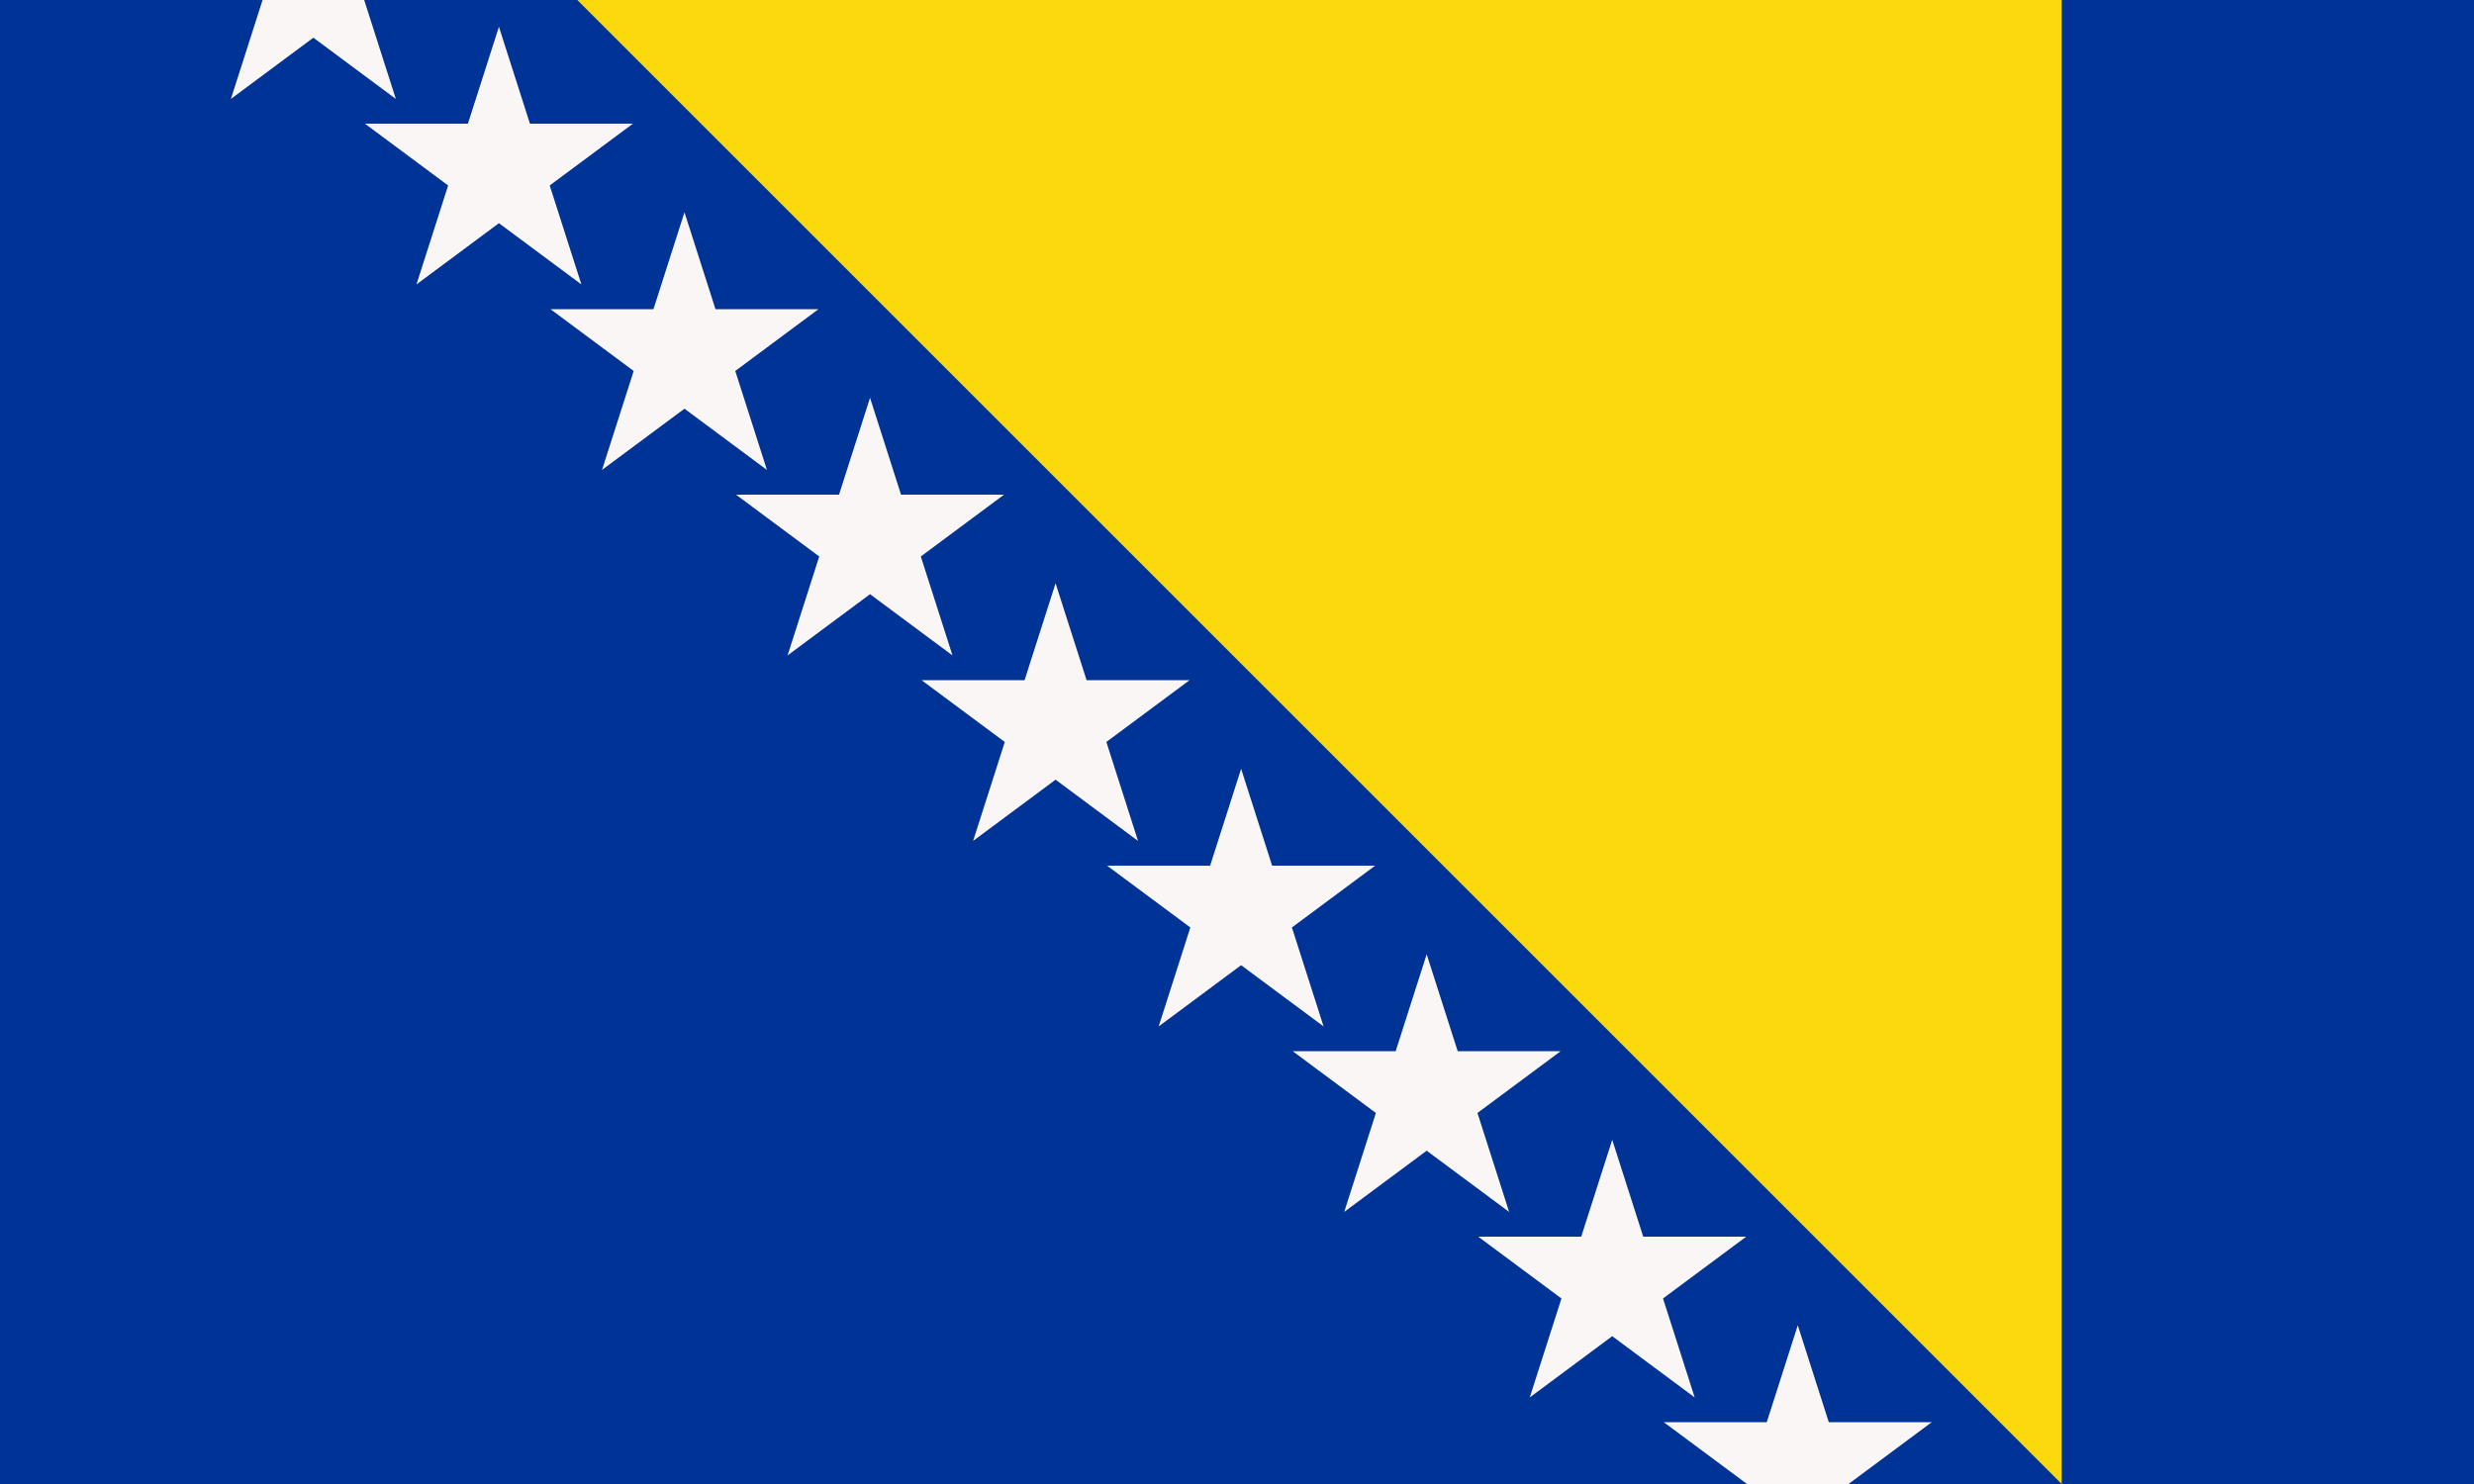
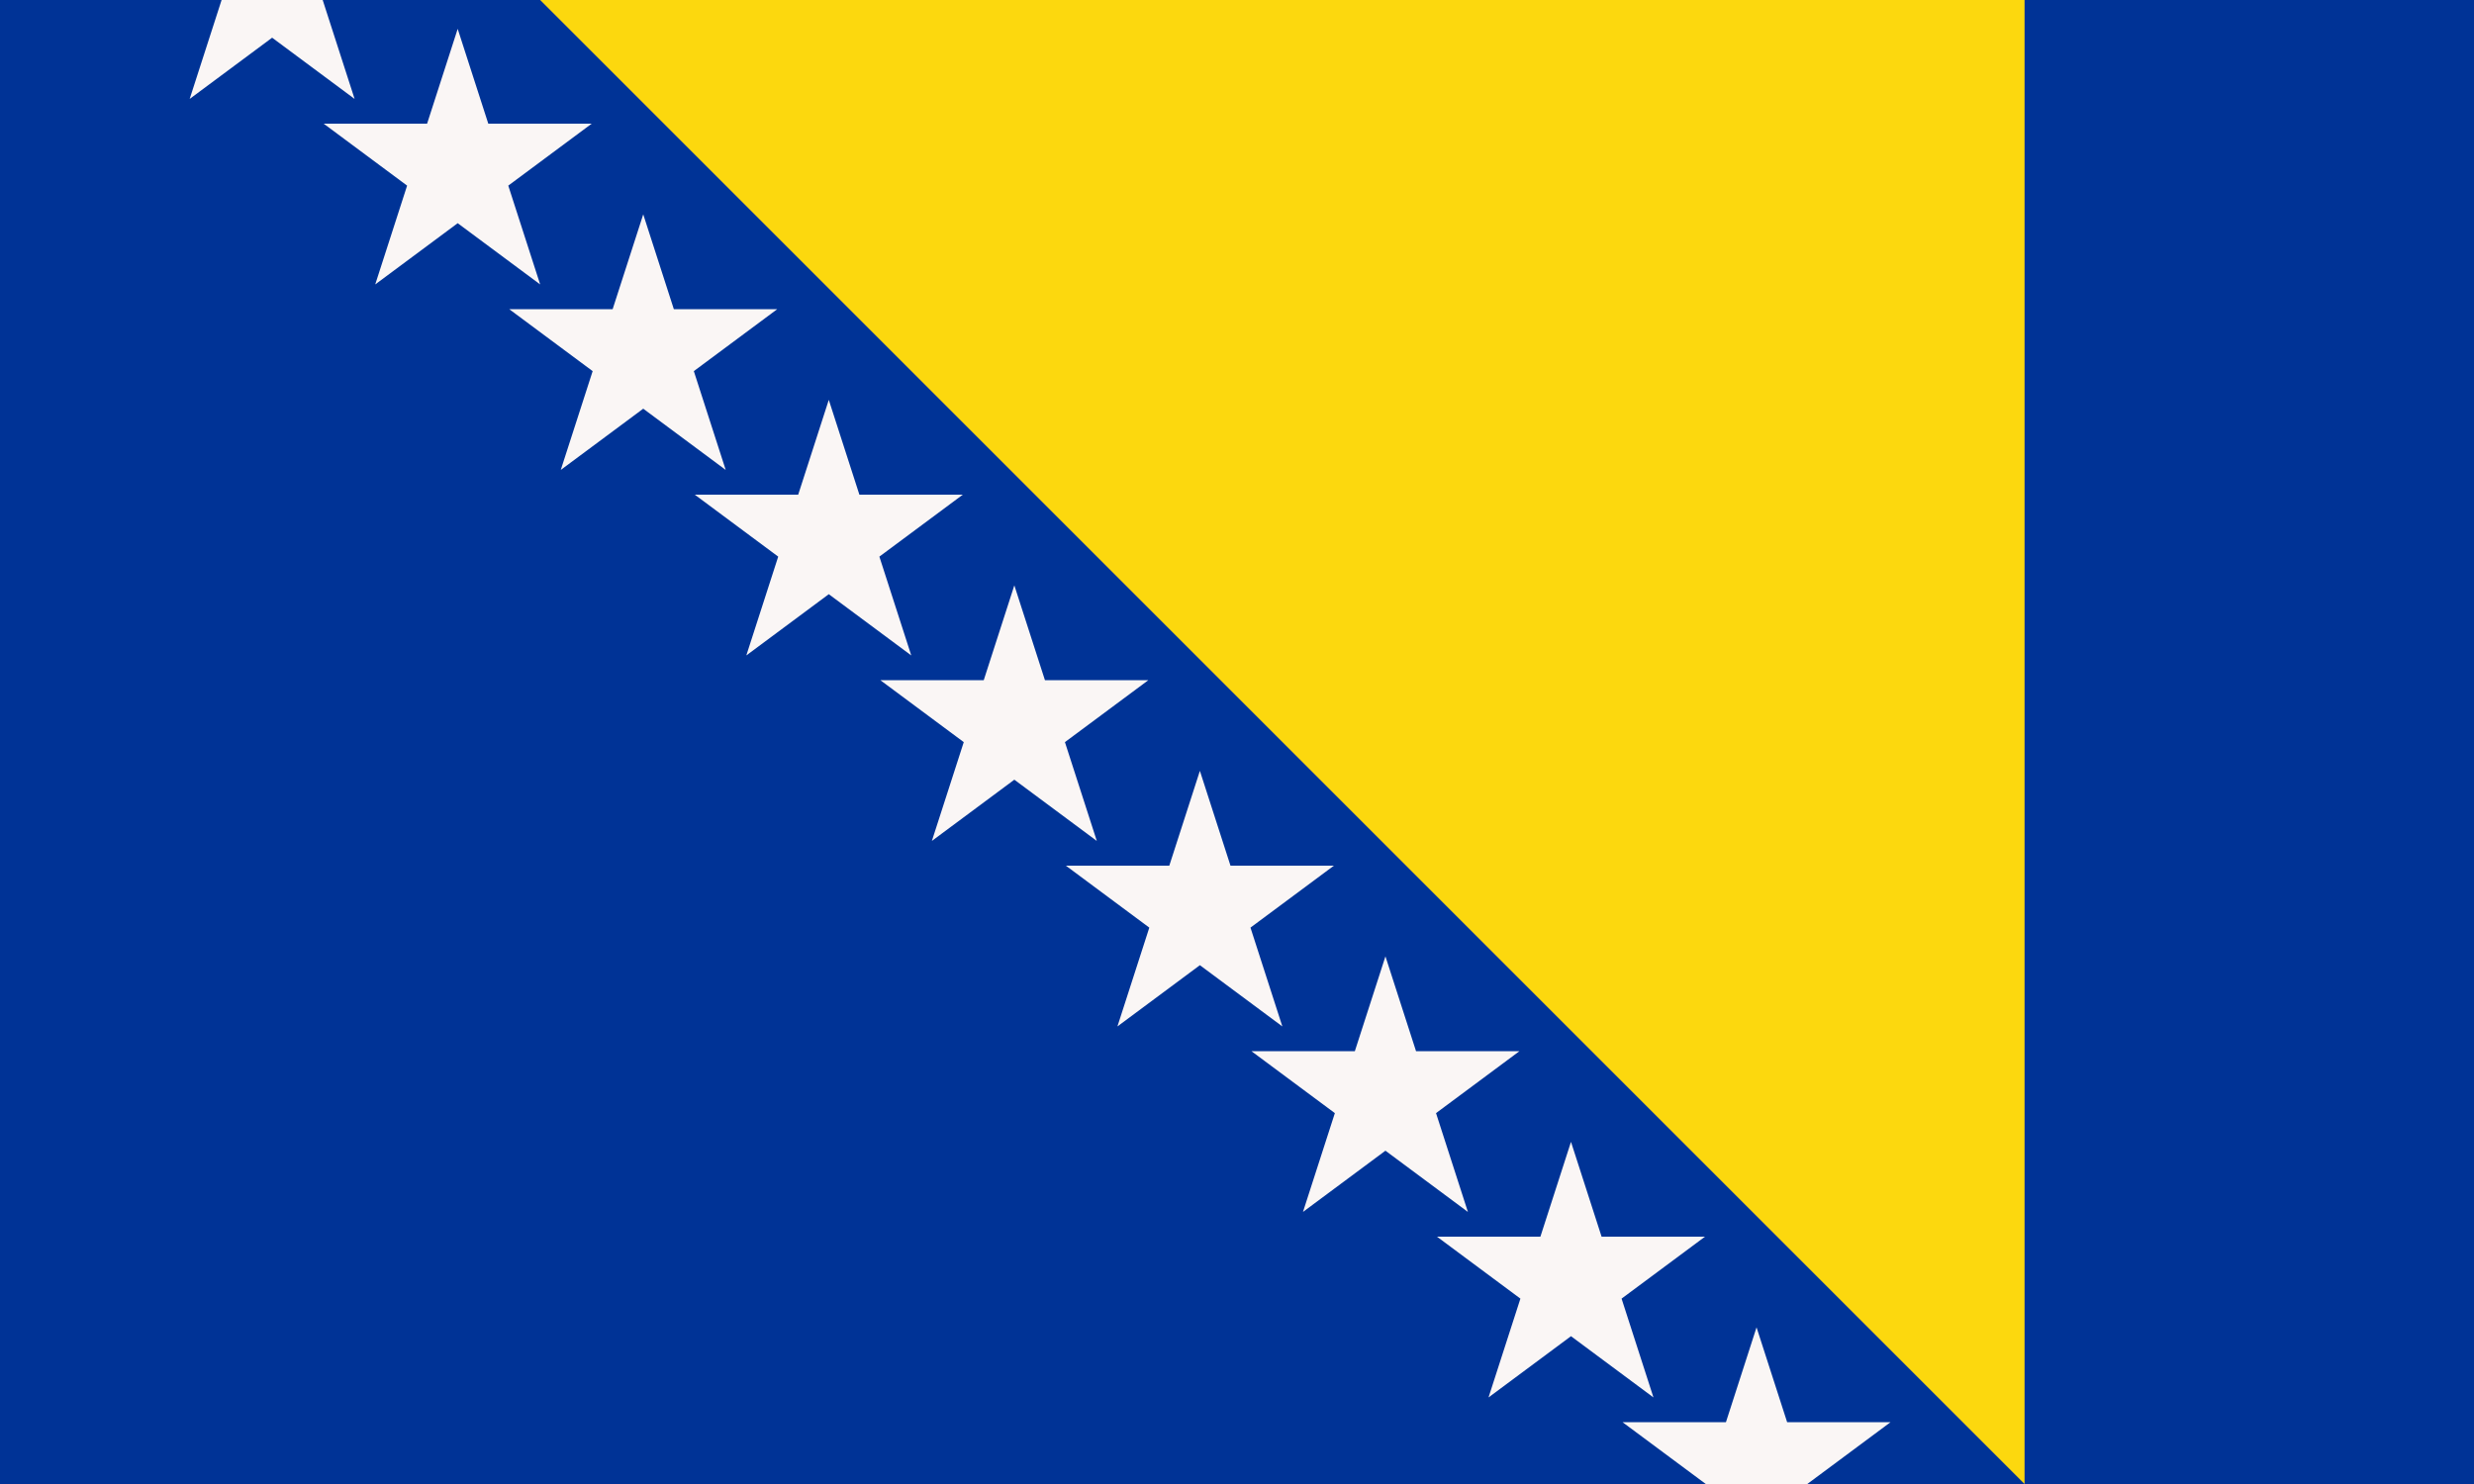
<svg xmlns="http://www.w3.org/2000/svg" xmlns:xlink="http://www.w3.org/1999/xlink" width="1200" height="720">
  <path fill="#003396" d="M0 0h1200v720H0z" />
-   <path fill="#fcd80e" d="M280 0h720v720Z" />
+   <path fill="#fcd80e" d="M262 0h720v720Z" />
  <g id="b">
-     <path id="a" fill="#faf6f5" d="m112 48 40-125 40 125L87-30h130Z" />
+     <path id="a" fill="#faf6f5" d="m92 48 40-124 40 124L67-30h130Z" />
    <use xlink:href="#a" x="90" y="90" />
    <use xlink:href="#a" x="180" y="180" />
  </g>
  <use xlink:href="#b" x="270" y="270" />
  <use xlink:href="#b" x="540" y="540" />
</svg>
